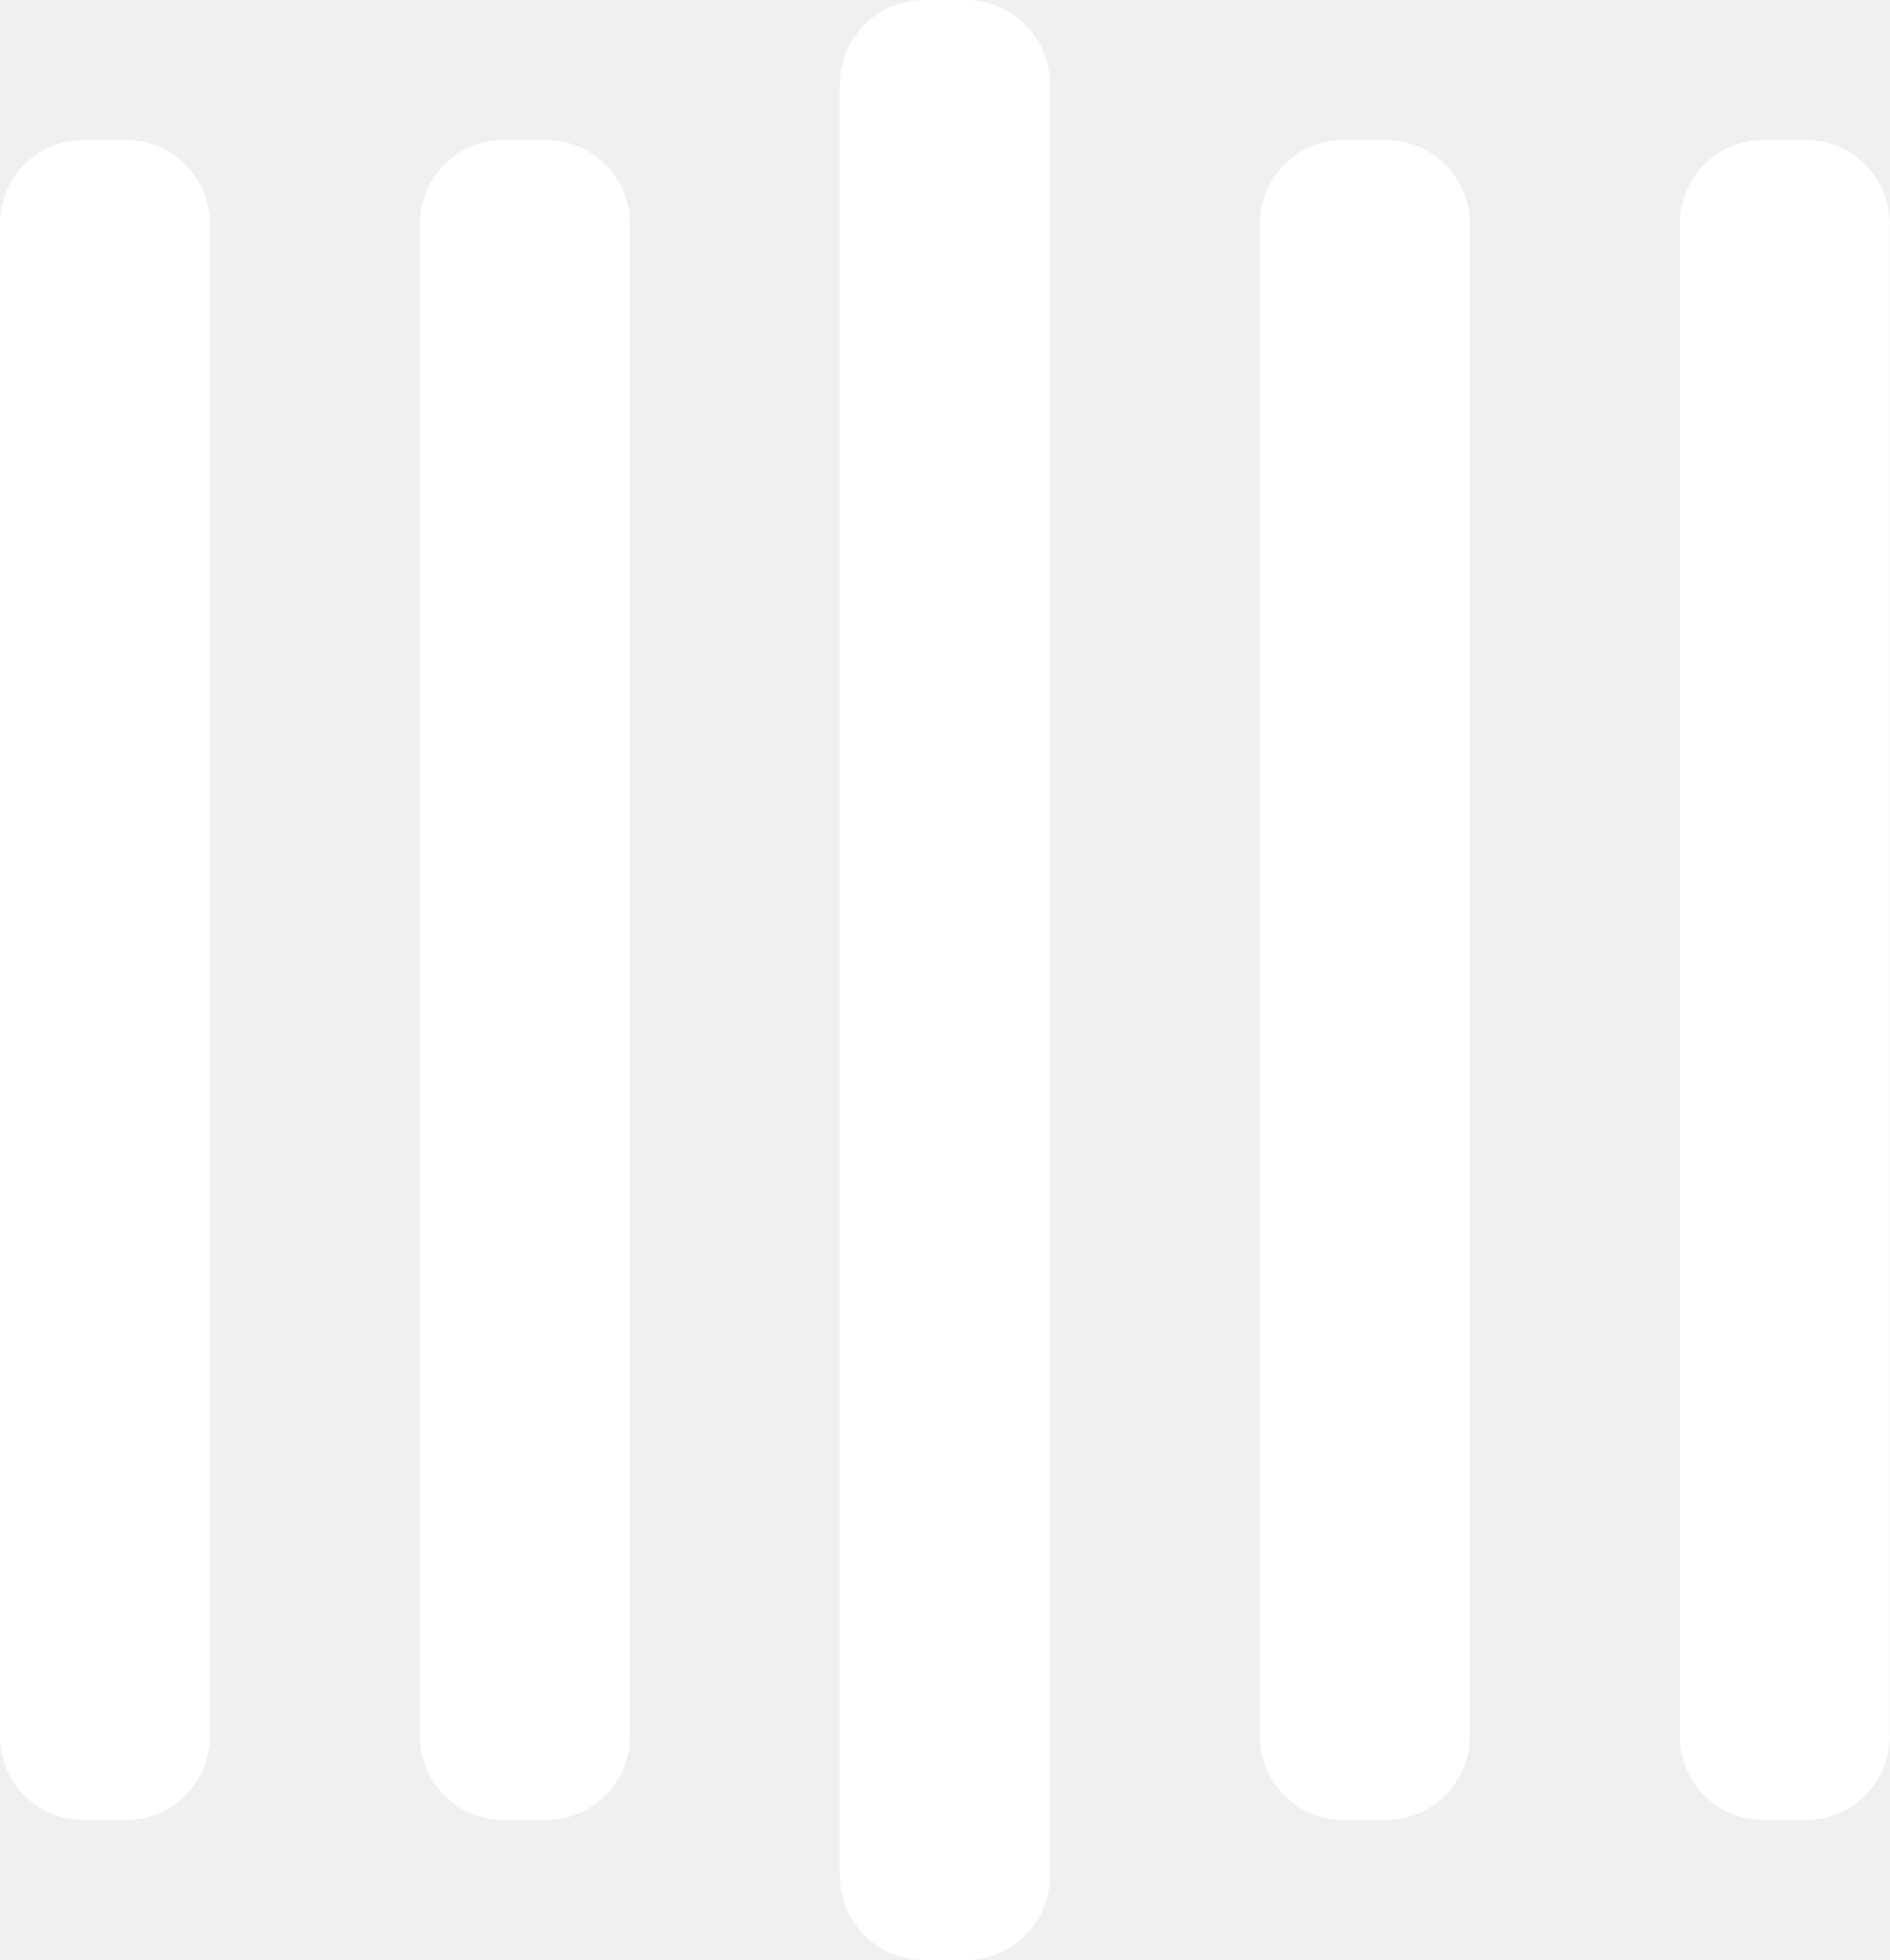
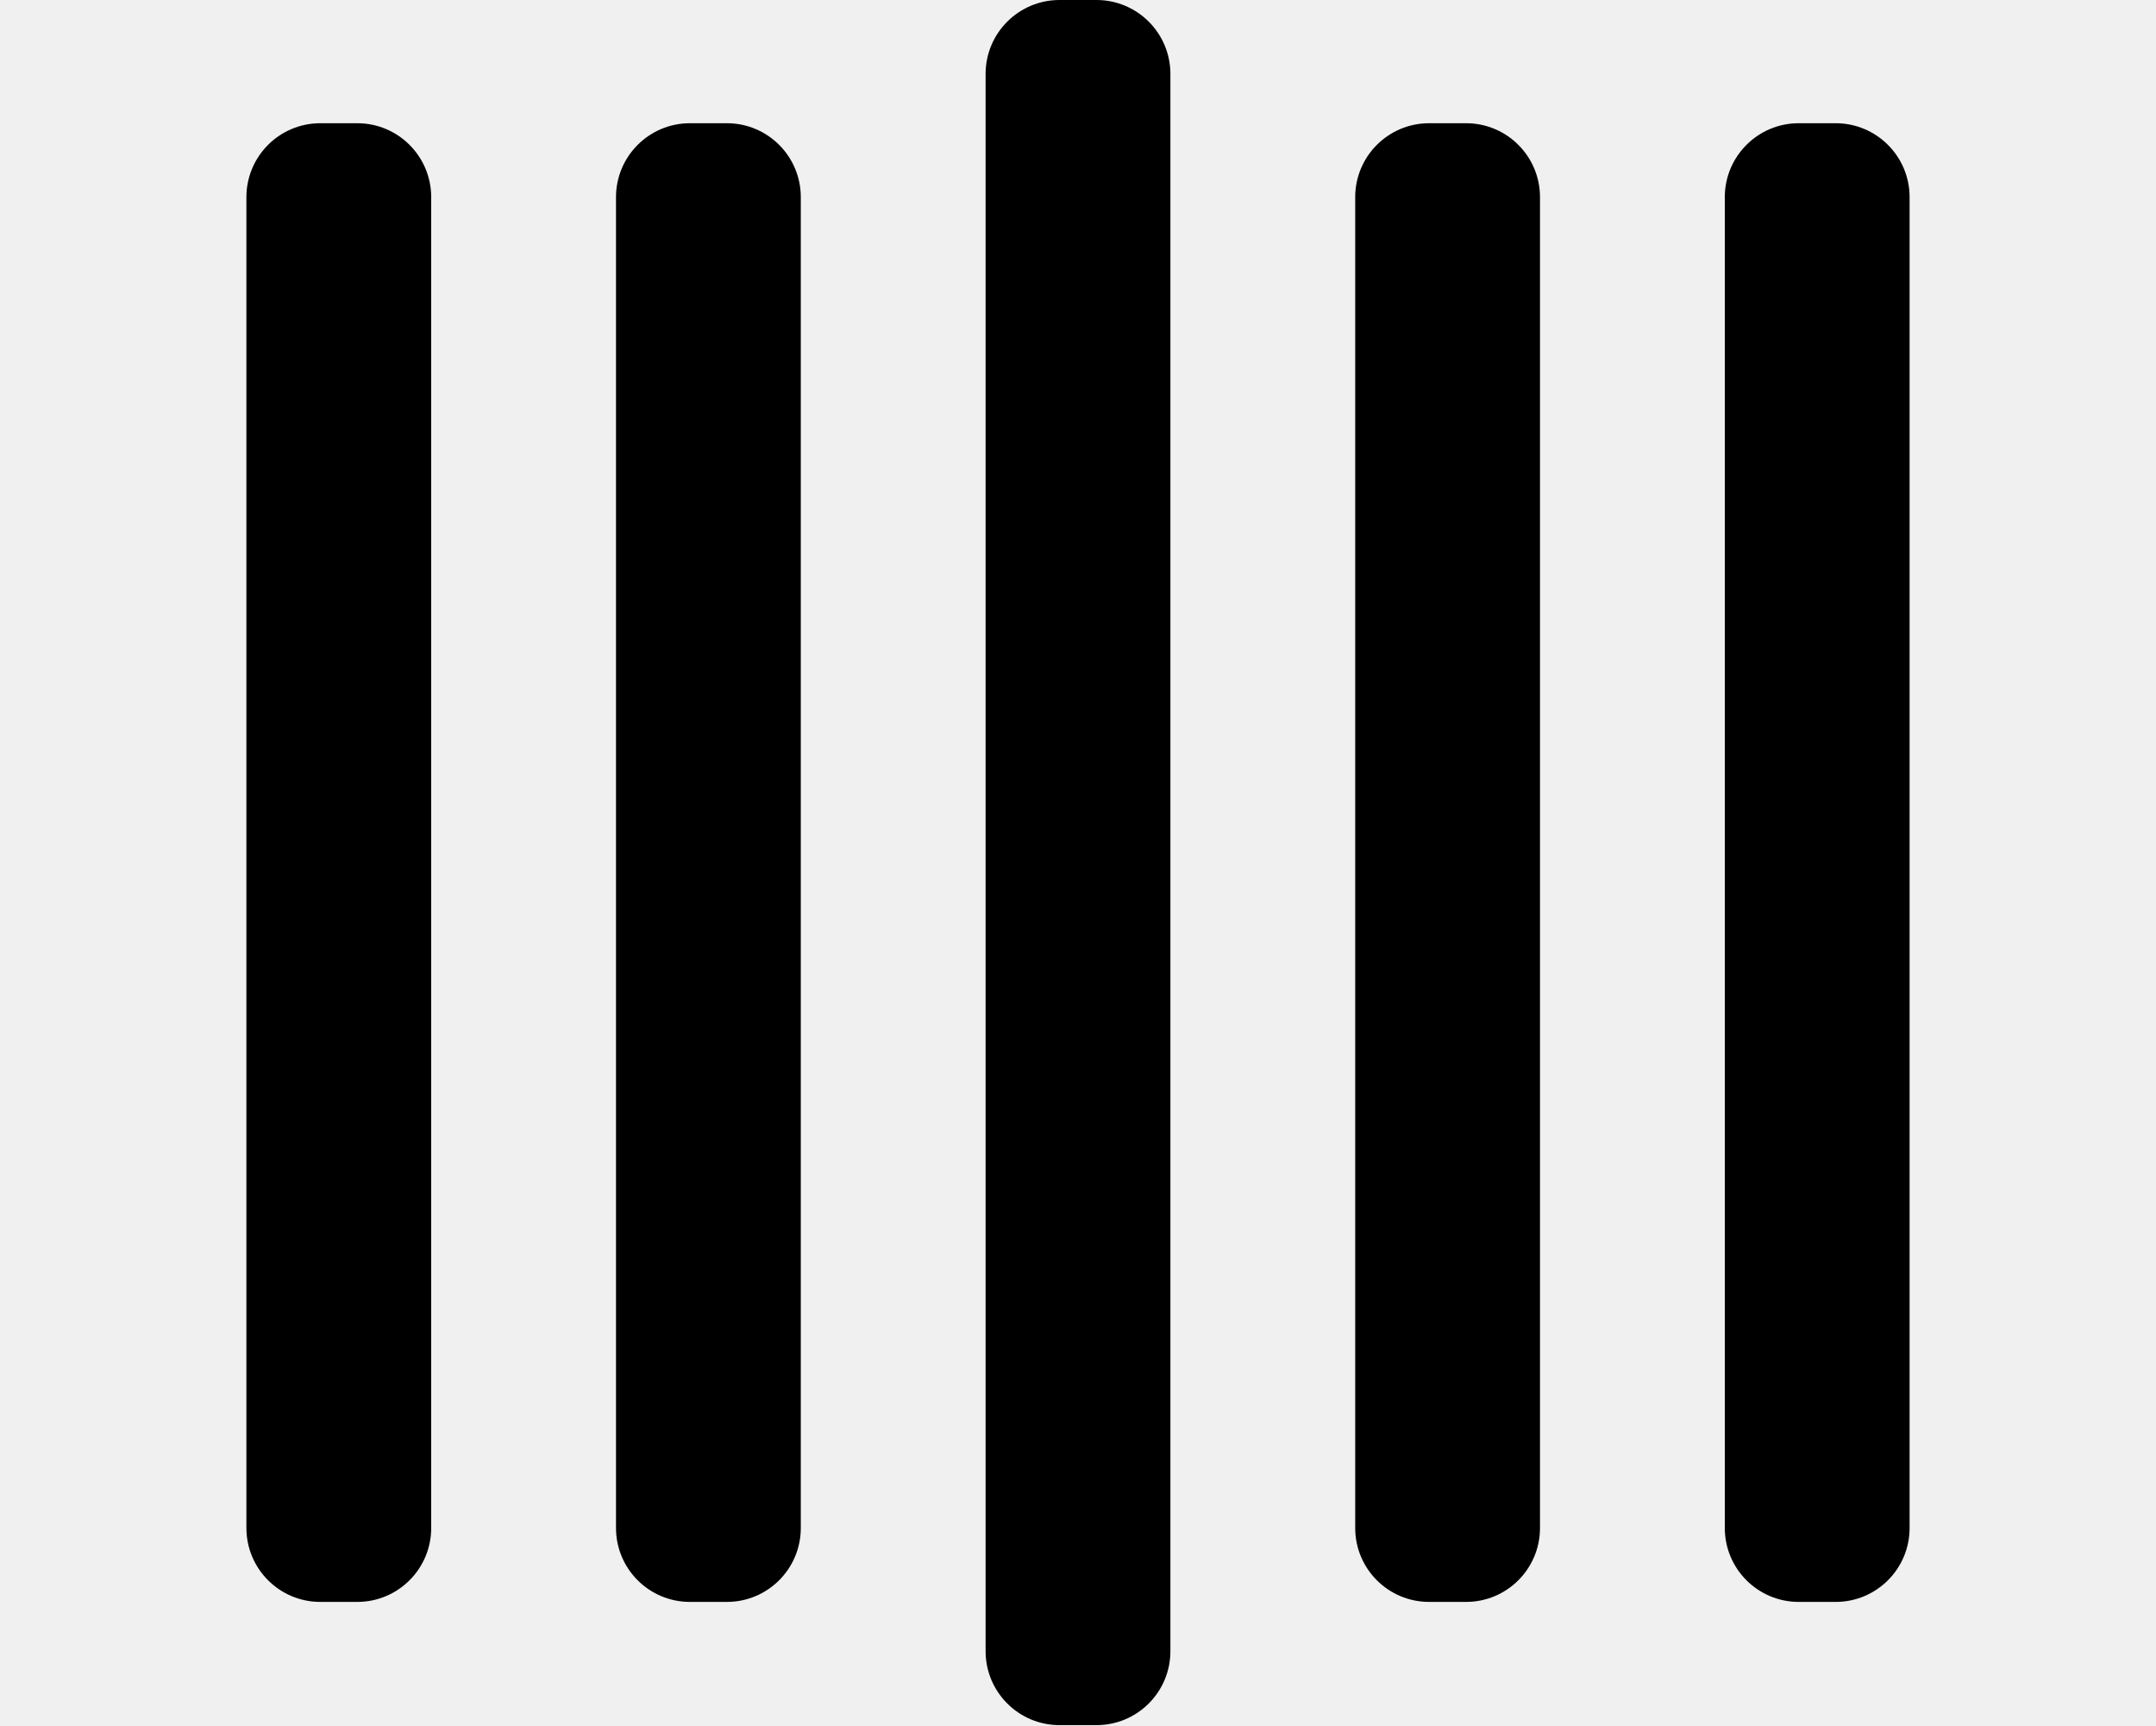
- <svg xmlns="http://www.w3.org/2000/svg" width="135" height="140" viewBox="0 0 135 140" fill="#fff">
+ <svg xmlns="http://www.w3.org/2000/svg" width="75" height="60" viewBox="0 0 135 140" fill="#000">
  <rect y="10" width="15" height="120" rx="6">
    <animate attributeName="height" begin="0.5s" dur="1s" values="120;110;100;90;80;70;60;50;40;140;120" calcMode="linear" repeatCount="indefinite" />
    <animate attributeName="y" begin="0.5s" dur="1s" values="10;15;20;25;30;35;40;45;50;0;10" calcMode="linear" repeatCount="indefinite" />
  </rect>
  <rect x="30" y="10" width="15" height="120" rx="6">
    <animate attributeName="height" begin="0.25s" dur="1s" values="120;110;100;90;80;70;60;50;40;140;120" calcMode="linear" repeatCount="indefinite" />
    <animate attributeName="y" begin="0.25s" dur="1s" values="10;15;20;25;30;35;40;45;50;0;10" calcMode="linear" repeatCount="indefinite" />
  </rect>
  <rect x="60" width="15" height="140" rx="6">
    <animate attributeName="height" begin="0s" dur="1s" values="120;110;100;90;80;70;60;50;40;140;120" calcMode="linear" repeatCount="indefinite" />
    <animate attributeName="y" begin="0s" dur="1s" values="10;15;20;25;30;35;40;45;50;0;10" calcMode="linear" repeatCount="indefinite" />
  </rect>
  <rect x="90" y="10" width="15" height="120" rx="6">
    <animate attributeName="height" begin="0.25s" dur="1s" values="120;110;100;90;80;70;60;50;40;140;120" calcMode="linear" repeatCount="indefinite" />
    <animate attributeName="y" begin="0.25s" dur="1s" values="10;15;20;25;30;35;40;45;50;0;10" calcMode="linear" repeatCount="indefinite" />
  </rect>
  <rect x="120" y="10" width="15" height="120" rx="6">
    <animate attributeName="height" begin="0.5s" dur="1s" values="120;110;100;90;80;70;60;50;40;140;120" calcMode="linear" repeatCount="indefinite" />
    <animate attributeName="y" begin="0.5s" dur="1s" values="10;15;20;25;30;35;40;45;50;0;10" calcMode="linear" repeatCount="indefinite" />
  </rect>
</svg>
